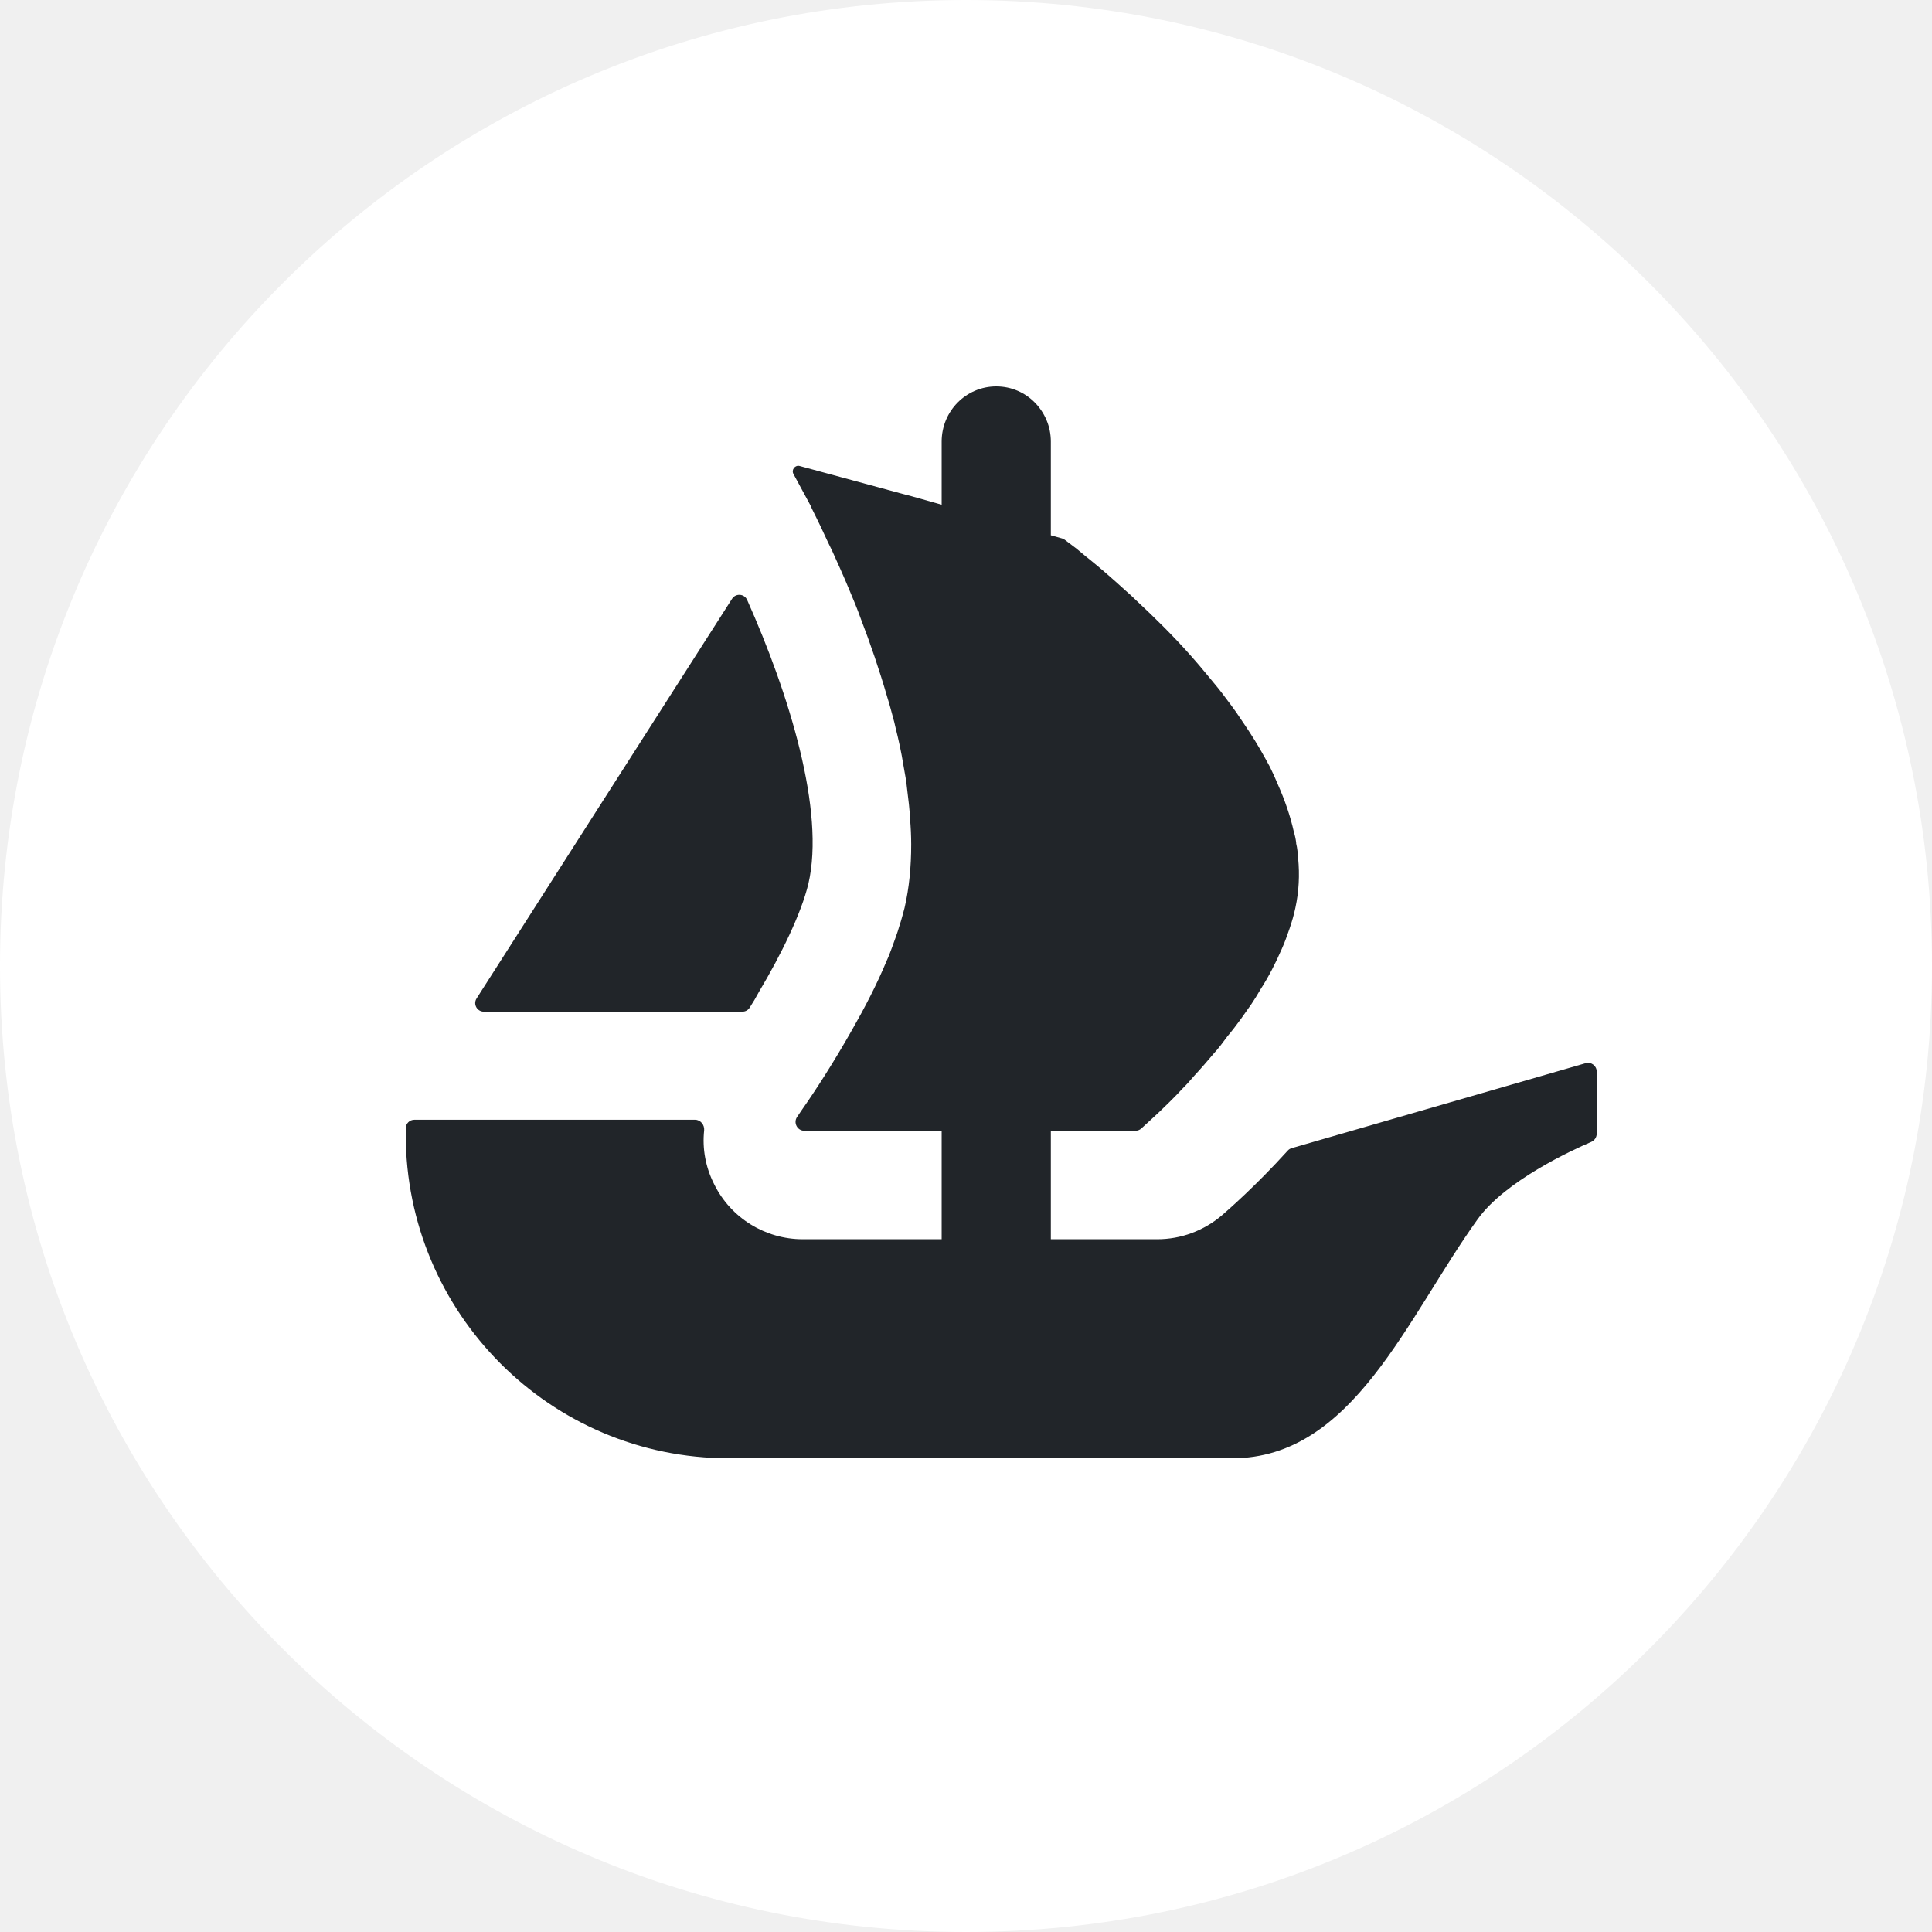
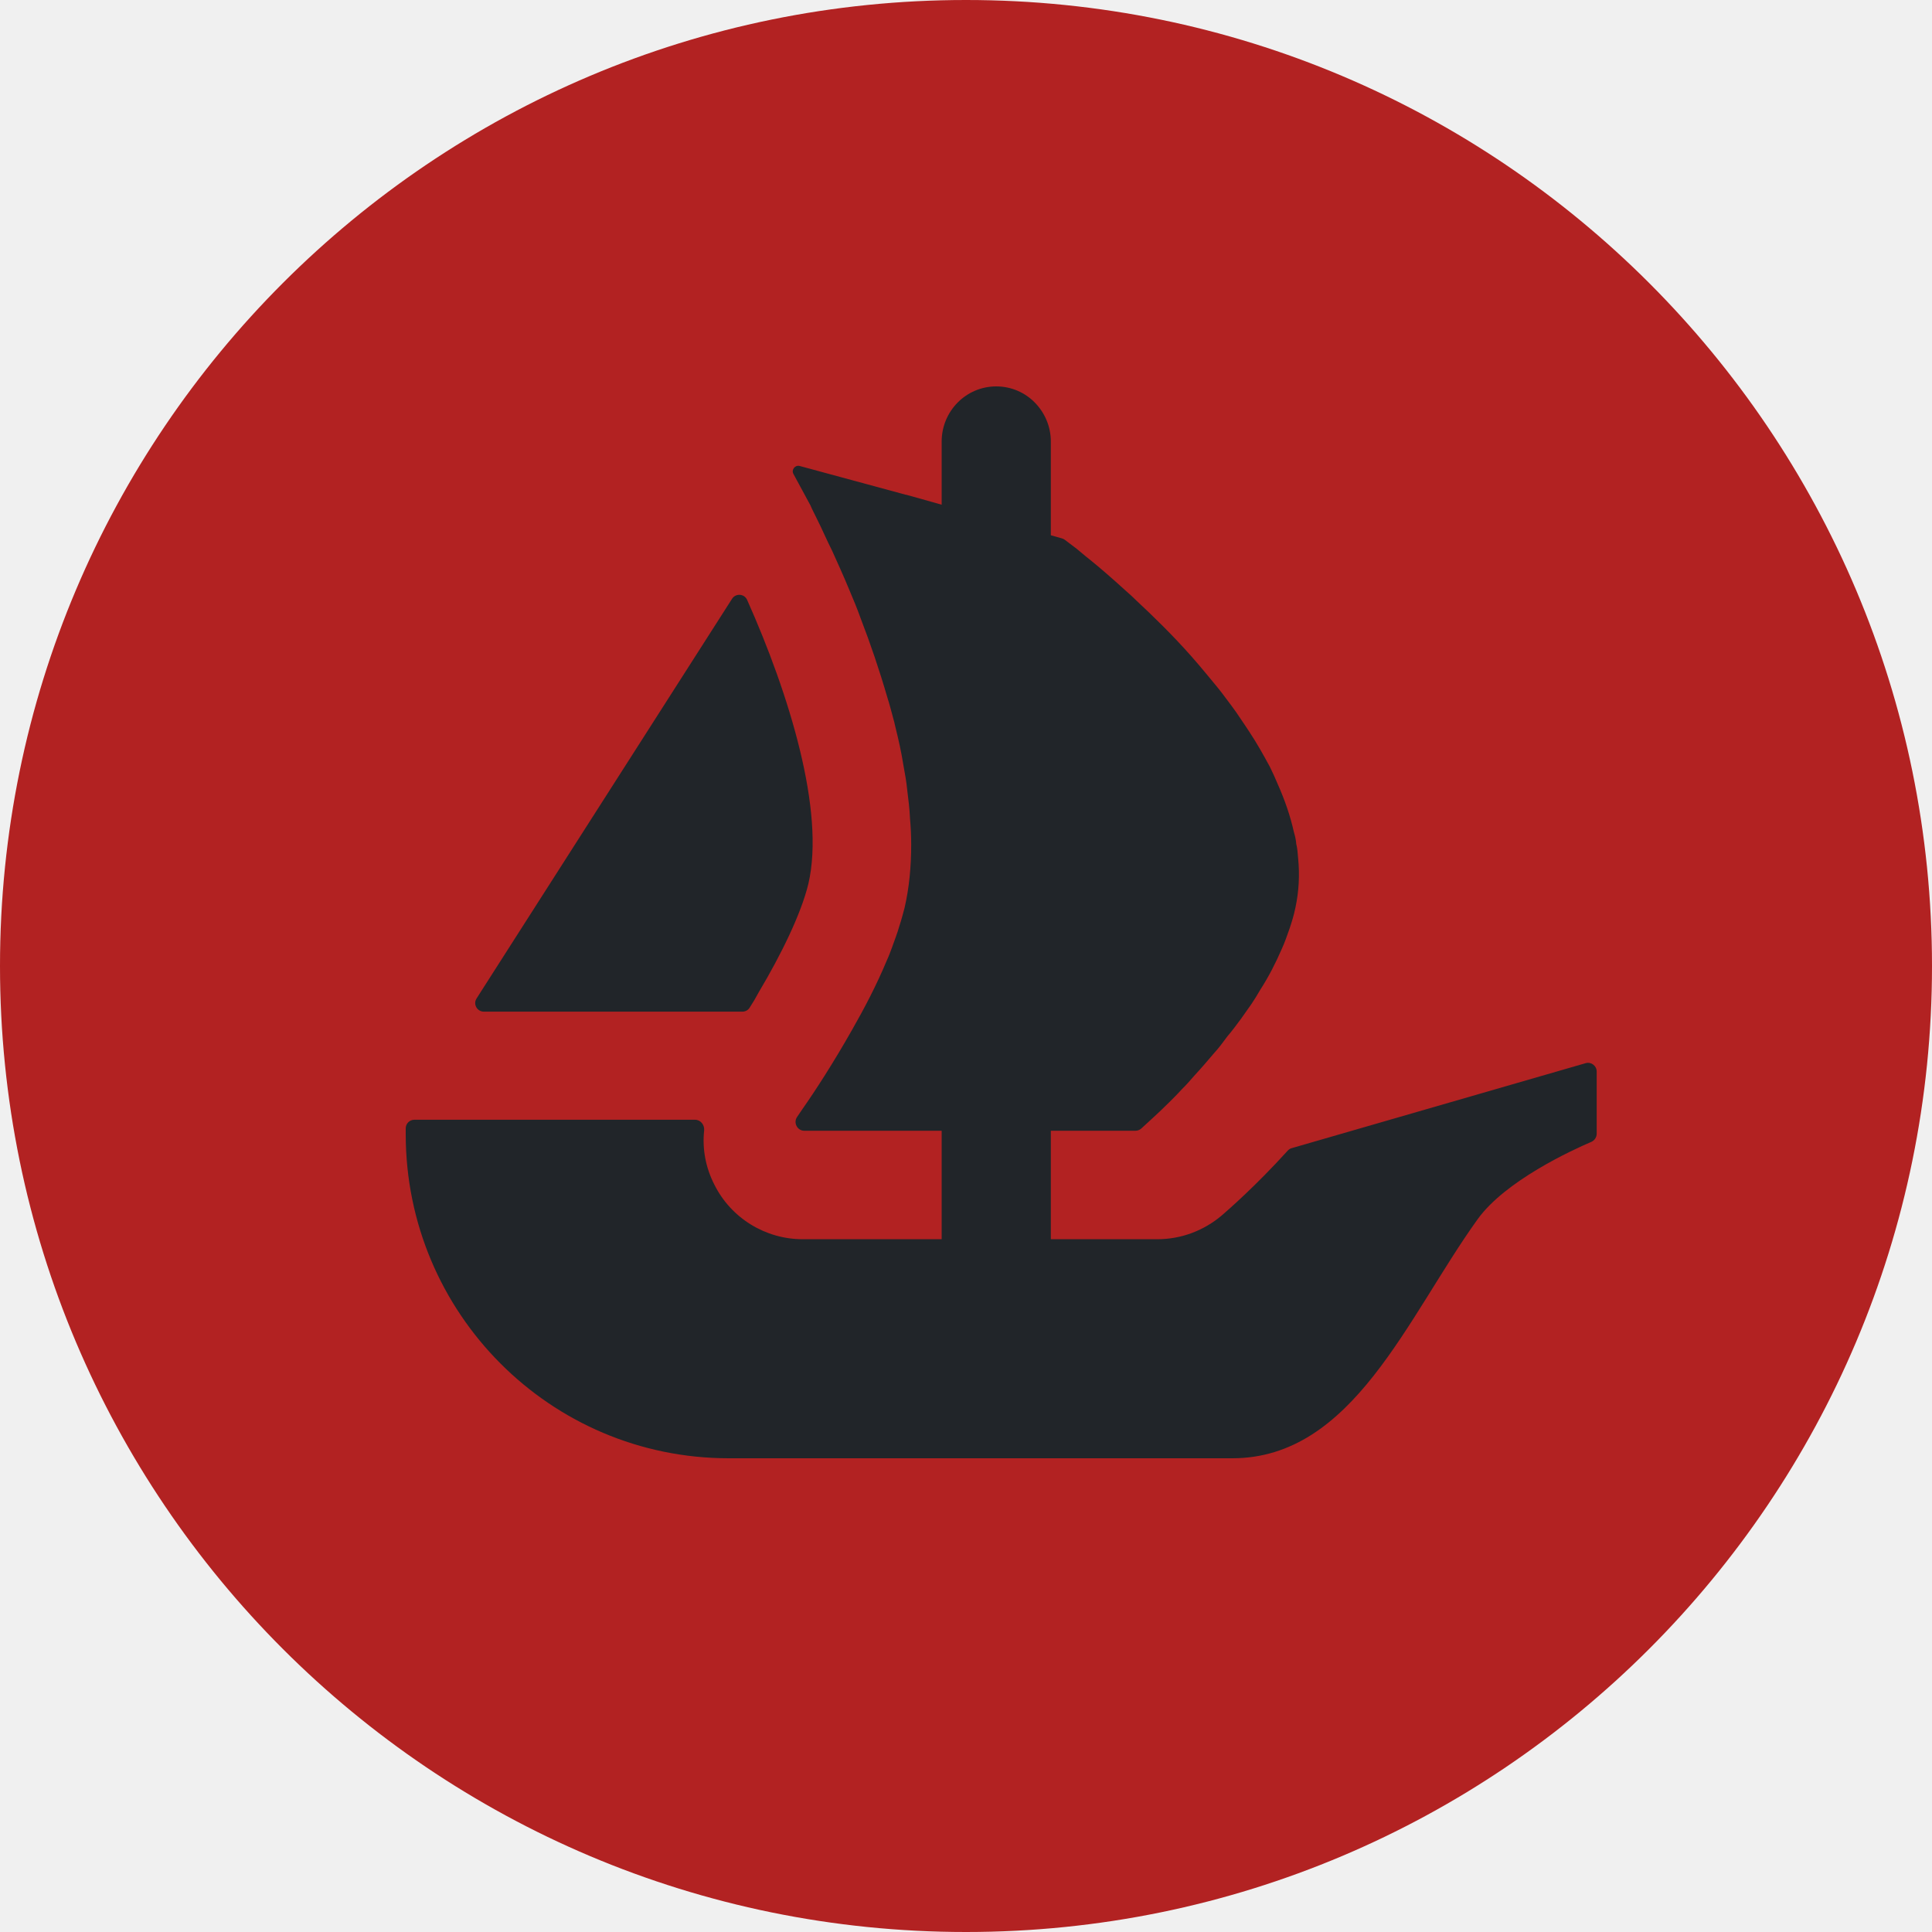
<svg xmlns="http://www.w3.org/2000/svg" width="40" height="40" viewBox="0 0 90 90" fill="white">
-   <path d="M90 45C90 69.851 69.851 90 45 90C20.149 90 0 69.851 0 45C0 20.149 20.149 0 45 0C69.857 0 90 20.149 90 45Z" fill="white" />
+   <path d="M90 45C90 69.851 69.851 90 45 90C20.149 90 0 69.851 0 45C0 20.149 20.149 0 45 0C69.857 0 90 20.149 90 45Z" fill="firebrick" />
  <path d="M22.201 46.512L22.395 46.207L34.102 27.894C34.273 27.626 34.675 27.654 34.804 27.945C36.76 32.328 38.447 37.779 37.657 41.172C37.319 42.568 36.395 44.459 35.354 46.207C35.22 46.461 35.072 46.711 34.915 46.951C34.841 47.062 34.716 47.127 34.582 47.127H22.543C22.22 47.127 22.03 46.776 22.201 46.512Z" fill="#212529" />
  <path d="M74.38 49.915V52.814C74.38 52.98 74.278 53.128 74.13 53.193C73.224 53.581 70.122 55.005 68.832 56.799C65.54 61.381 63.025 67.932 57.403 67.932H33.949C25.636 67.932 18.9 61.173 18.9 52.832V52.564C18.9 52.342 19.08 52.162 19.302 52.162H32.377C32.636 52.162 32.825 52.402 32.802 52.657C32.71 53.507 32.867 54.376 33.269 55.167C34.046 56.743 35.655 57.728 37.393 57.728H43.866V52.675H37.467C37.139 52.675 36.945 52.296 37.134 52.028C37.204 51.921 37.282 51.81 37.366 51.686C37.971 50.826 38.836 49.489 39.696 47.968C40.283 46.942 40.852 45.846 41.309 44.746C41.402 44.547 41.476 44.344 41.55 44.145C41.675 43.794 41.804 43.465 41.896 43.137C41.989 42.86 42.063 42.568 42.137 42.296C42.354 41.362 42.447 40.372 42.447 39.346C42.447 38.944 42.428 38.523 42.391 38.121C42.373 37.681 42.317 37.242 42.262 36.803C42.225 36.415 42.155 36.031 42.081 35.629C41.989 35.042 41.859 34.459 41.712 33.872L41.661 33.65C41.55 33.248 41.457 32.864 41.328 32.462C40.962 31.2 40.542 29.97 40.098 28.819C39.936 28.361 39.751 27.922 39.566 27.483C39.294 26.821 39.016 26.22 38.762 25.652C38.632 25.393 38.521 25.157 38.41 24.916C38.286 24.644 38.156 24.371 38.027 24.112C37.934 23.913 37.828 23.728 37.754 23.543L36.963 22.082C36.852 21.884 37.037 21.648 37.255 21.708L42.202 23.049H42.215C42.225 23.049 42.229 23.053 42.234 23.053L42.886 23.234L43.602 23.437L43.866 23.511V20.571C43.866 19.151 45.003 18 46.409 18C47.112 18 47.75 18.287 48.207 18.754C48.665 19.221 48.952 19.859 48.952 20.571V24.935L49.479 25.083C49.52 25.097 49.562 25.115 49.599 25.143C49.728 25.24 49.913 25.384 50.149 25.559C50.334 25.707 50.533 25.887 50.773 26.072C51.249 26.456 51.818 26.951 52.442 27.519C52.609 27.663 52.77 27.811 52.919 27.959C53.723 28.708 54.624 29.586 55.484 30.557C55.725 30.83 55.961 31.107 56.201 31.398C56.441 31.694 56.696 31.986 56.918 32.277C57.209 32.665 57.523 33.067 57.796 33.488C57.925 33.687 58.074 33.89 58.198 34.089C58.55 34.621 58.859 35.171 59.155 35.721C59.28 35.975 59.41 36.253 59.521 36.526C59.849 37.261 60.108 38.01 60.274 38.759C60.325 38.921 60.362 39.096 60.38 39.254V39.29C60.436 39.512 60.455 39.748 60.473 39.989C60.547 40.756 60.51 41.523 60.343 42.296C60.274 42.624 60.182 42.934 60.071 43.262C59.96 43.576 59.849 43.904 59.706 44.214C59.428 44.857 59.1 45.5 58.712 46.101C58.587 46.322 58.439 46.558 58.291 46.78C58.129 47.016 57.962 47.238 57.815 47.455C57.611 47.733 57.394 48.024 57.172 48.283C56.973 48.556 56.77 48.828 56.548 49.069C56.238 49.434 55.942 49.781 55.632 50.114C55.447 50.331 55.249 50.553 55.045 50.752C54.846 50.974 54.643 51.172 54.458 51.357C54.148 51.667 53.889 51.907 53.672 52.106L53.163 52.573C53.09 52.638 52.992 52.675 52.891 52.675H48.952V57.728H53.908C55.017 57.728 56.072 57.335 56.922 56.614C57.214 56.36 58.485 55.259 59.988 53.6C60.038 53.544 60.103 53.503 60.177 53.484L73.867 49.526C74.121 49.453 74.38 49.647 74.38 49.915Z" fill="#212529" />
</svg>
